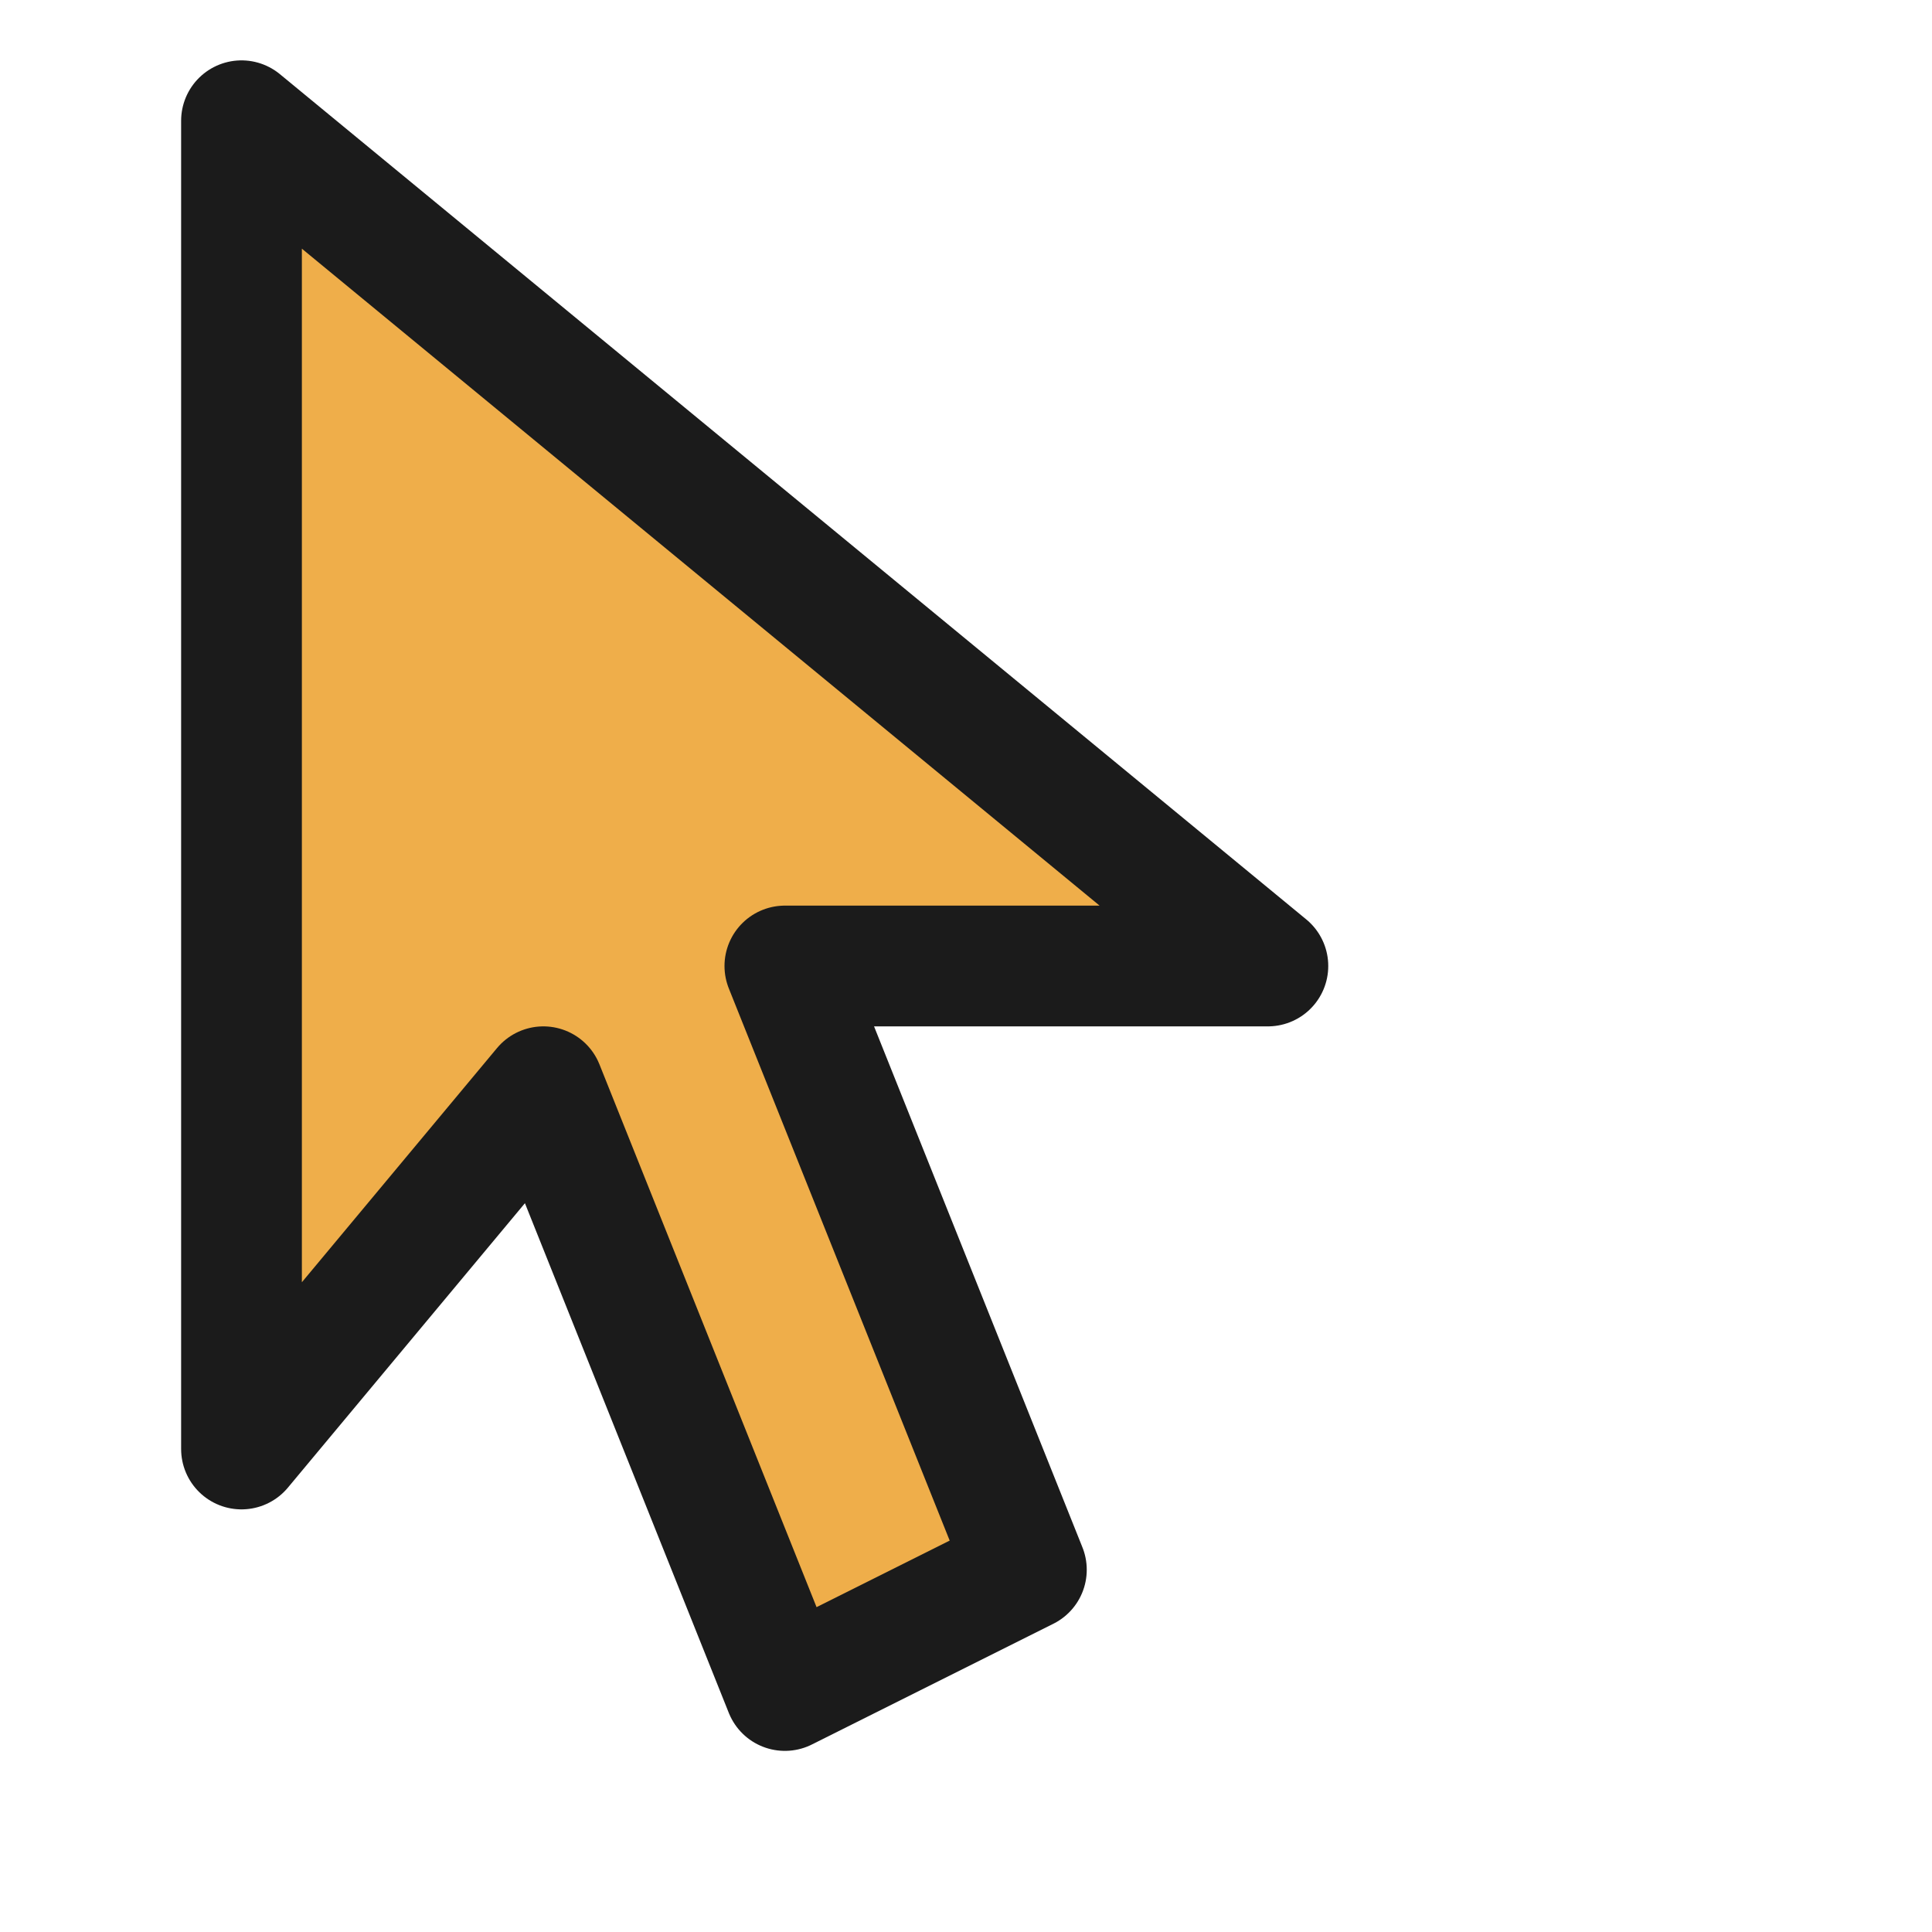
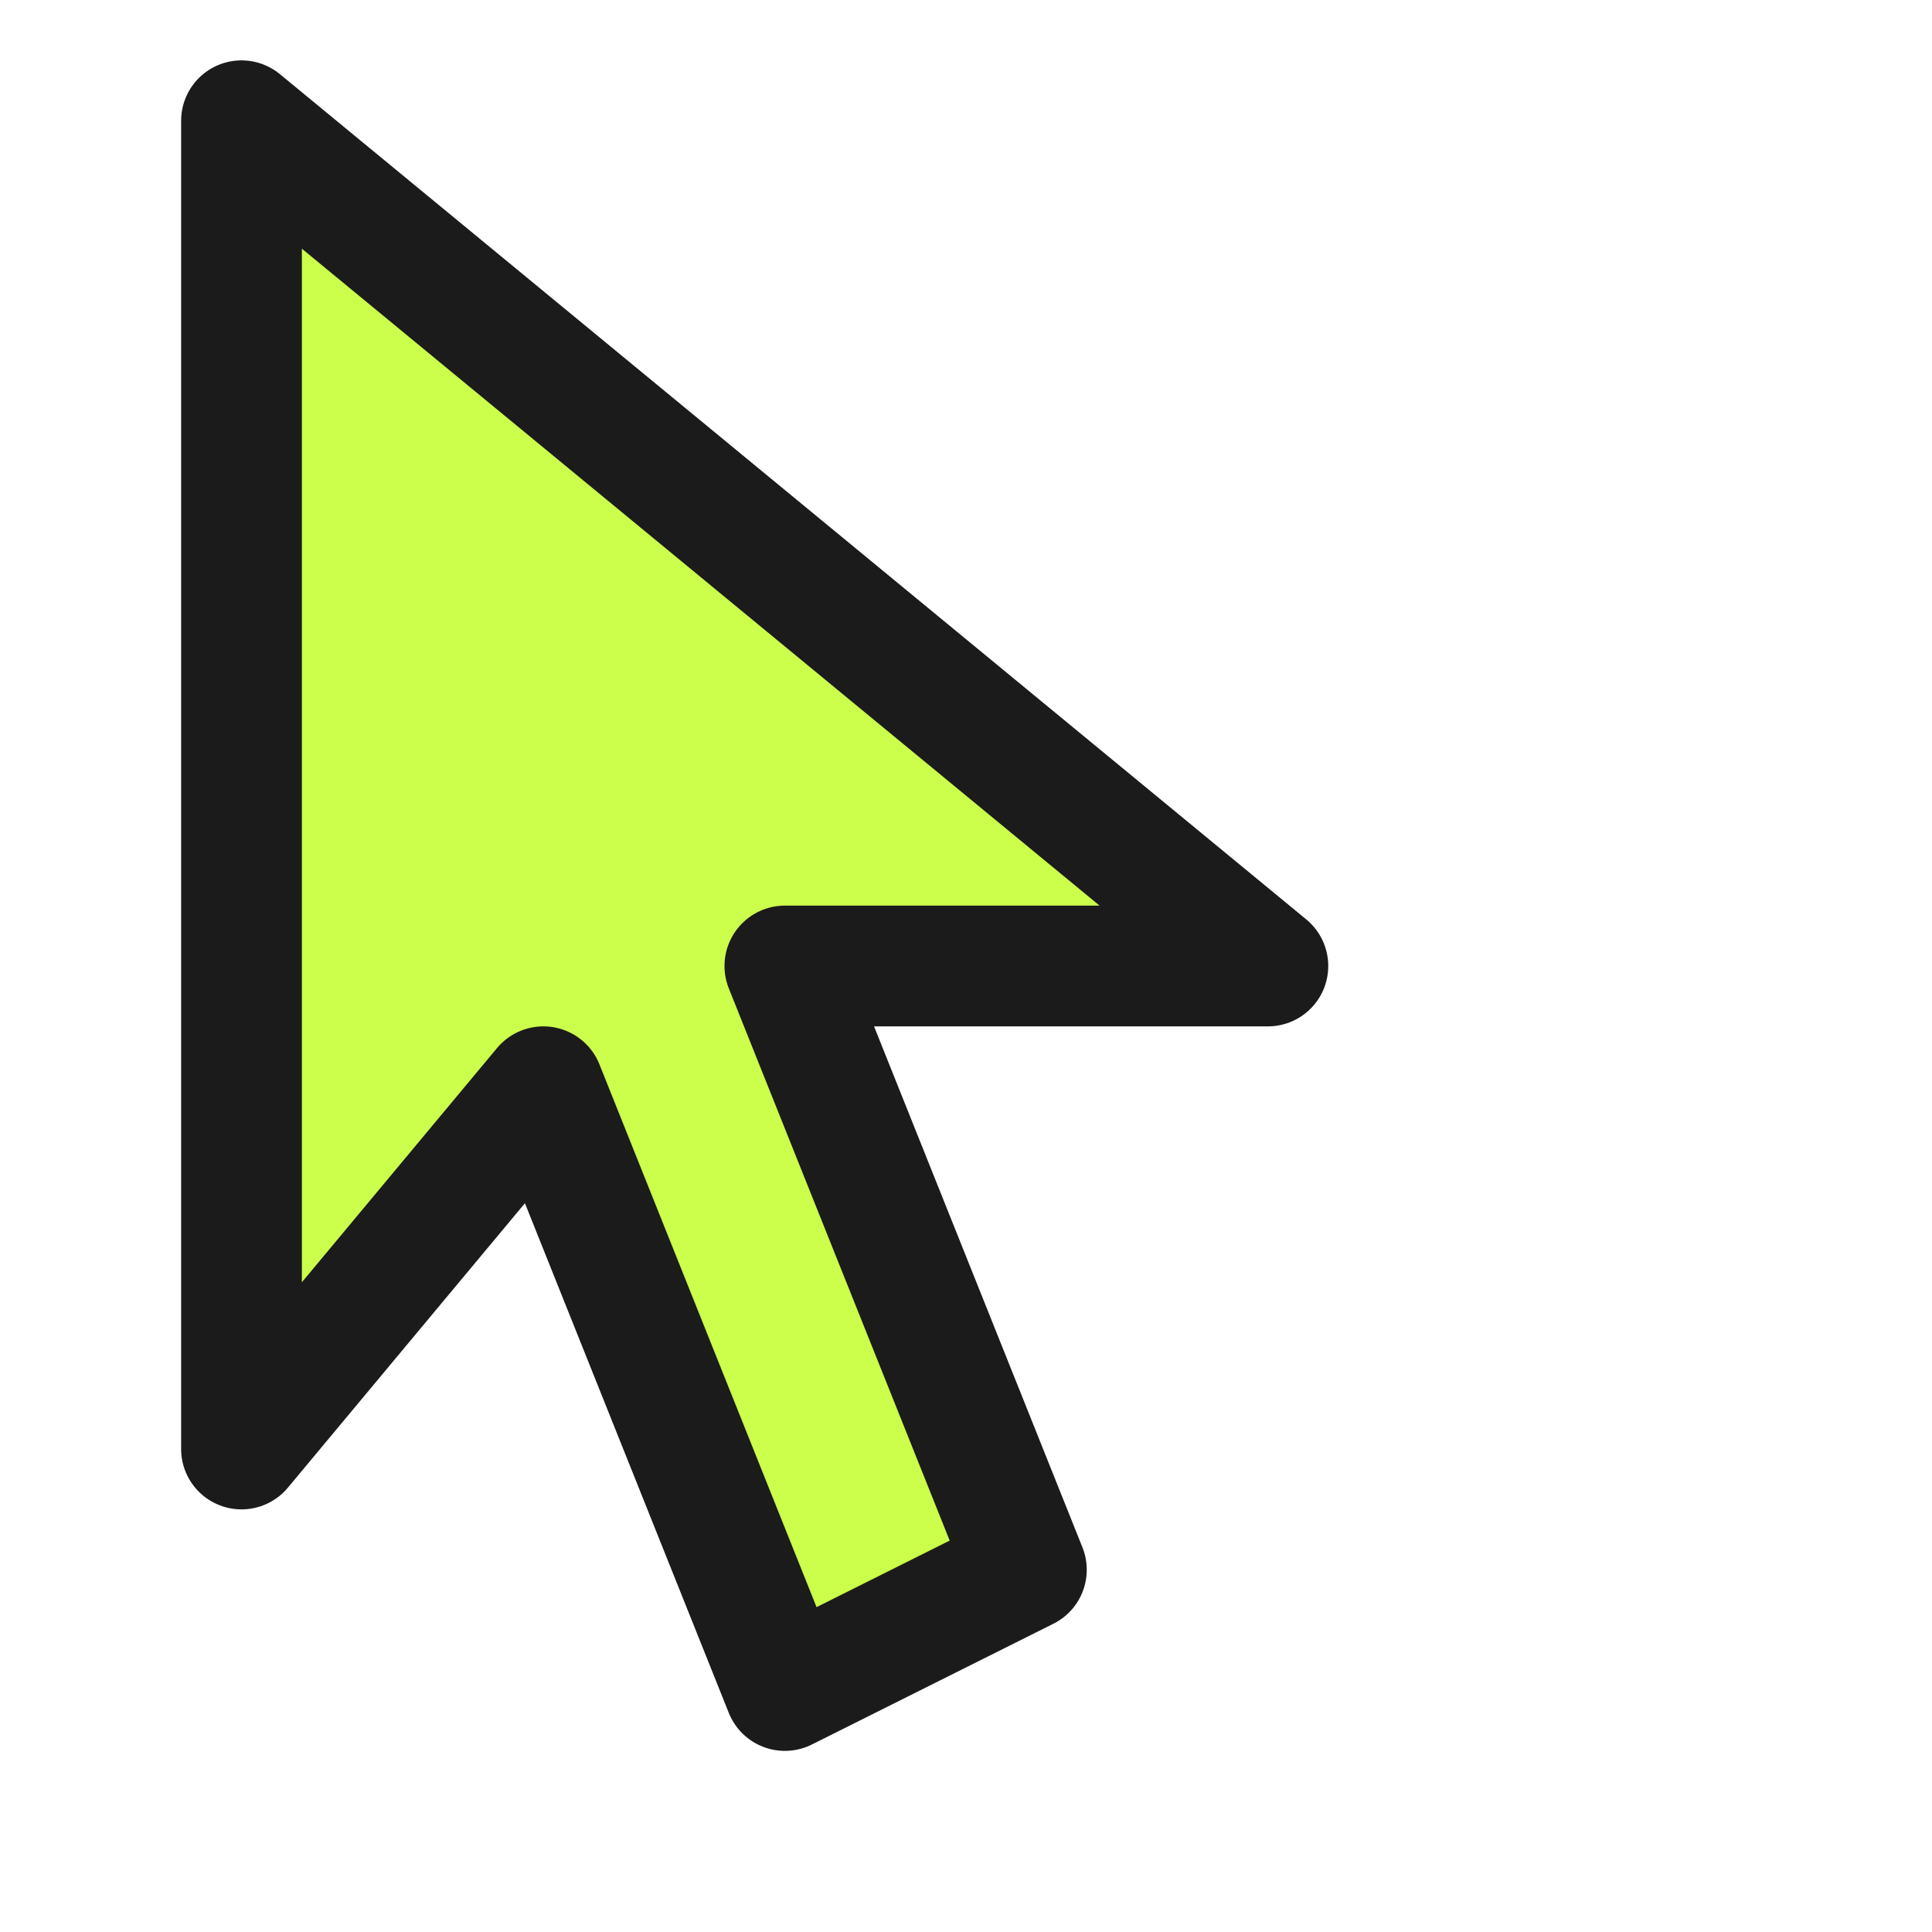
<svg xmlns="http://www.w3.org/2000/svg" width="32" height="32" viewBox="0 0 32 32">
-   <path d="M4 2 L4 24 L9 18 L13 28 L17 26 L13 16 L21 16 Z" fill="#efae4a" stroke="#1b1b1b" stroke-width="2" stroke-linejoin="round" stroke-linecap="round" />
+   <path d="M4 2 L4 24 L9 18 L13 28 L17 26 L13 16 L21 16 Z" fill="#cbff4c" stroke="#1b1b1b" stroke-width="2" stroke-linejoin="round" stroke-linecap="round" />
</svg>
